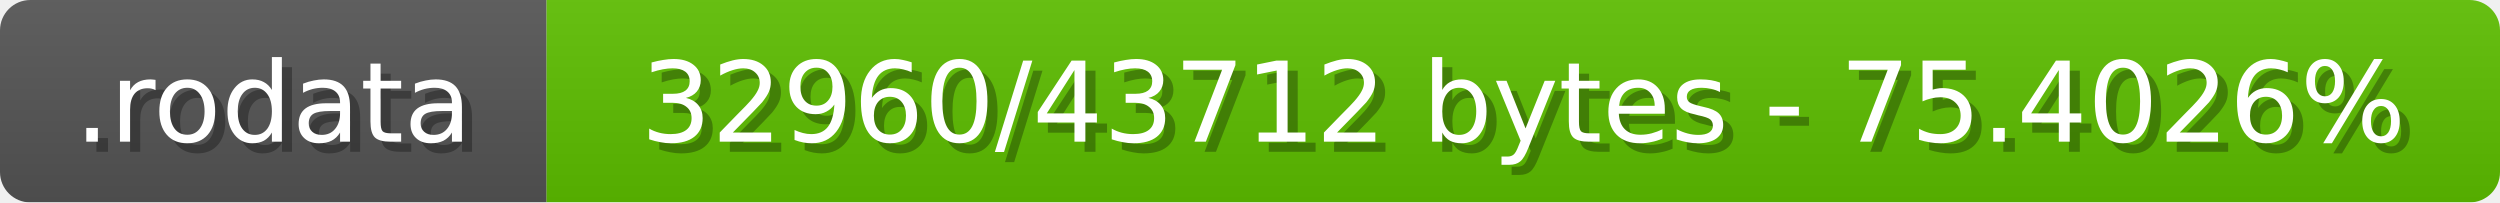
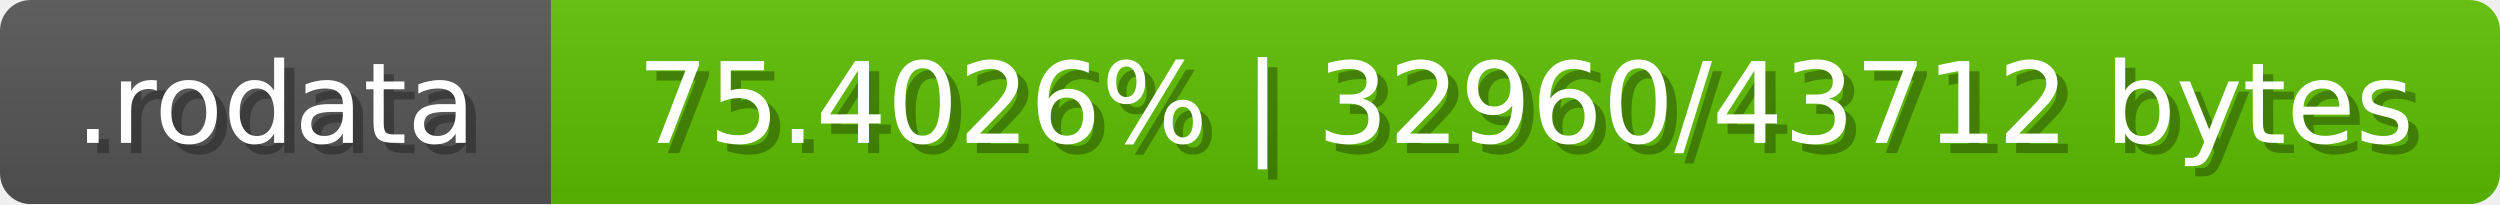
- <svg xmlns="http://www.w3.org/2000/svg" width="247" height="20">
+ <svg xmlns="http://www.w3.org/2000/svg" width="245" height="20">
  <linearGradient id="b" x2="0" y2="100%">
    <stop offset="0" stop-color="#bbb" stop-opacity=".1" />
    <stop offset="1" stop-opacity=".1" />
  </linearGradient>
  <mask id="anybadge_4">
-     <rect width="247" height="20" rx="3" fill="#fff" />
+     <rect width="245" height="20" rx="3" fill="#fff" />
  </mask>
  <g mask="url(#anybadge_4)">
    <path fill="#555" d="M0 0h54v20H0z" />
-     <path fill="#5ec000" d="M54 0h193v20H54z" />
-     <path fill="url(#b)" d="M0 0h247v20H0z" />
+     <path fill="#5ec000" d="M54 0h191v20H54z" />
+     <path fill="url(#b)" d="M0 0h245v20H0z" />
  </g>
  <g fill="#fff" text-anchor="middle" font-family="DejaVu Sans,Verdana,Geneva,sans-serif" font-size="11">
    <text x="28.0" y="15" fill="#010101" fill-opacity=".3">.rodata</text>
    <text x="27.0" y="14">.rodata</text>
  </g>
  <g fill="#fff" text-anchor="middle" font-family="DejaVu Sans,Verdana,Geneva,sans-serif" font-size="11">
-     <text x="151.5" y="15" fill="#010101" fill-opacity=".3">32960/43712 bytes - 75.4026%</text>
-     <text x="150.5" y="14">32960/43712 bytes - 75.4026%</text>
+     <text x="150.5" y="15" fill="#010101" fill-opacity=".3">75.4026% | 32960/43712 bytes</text>
+     <text x="149.5" y="14">75.4026% | 32960/43712 bytes</text>
  </g>
</svg>
